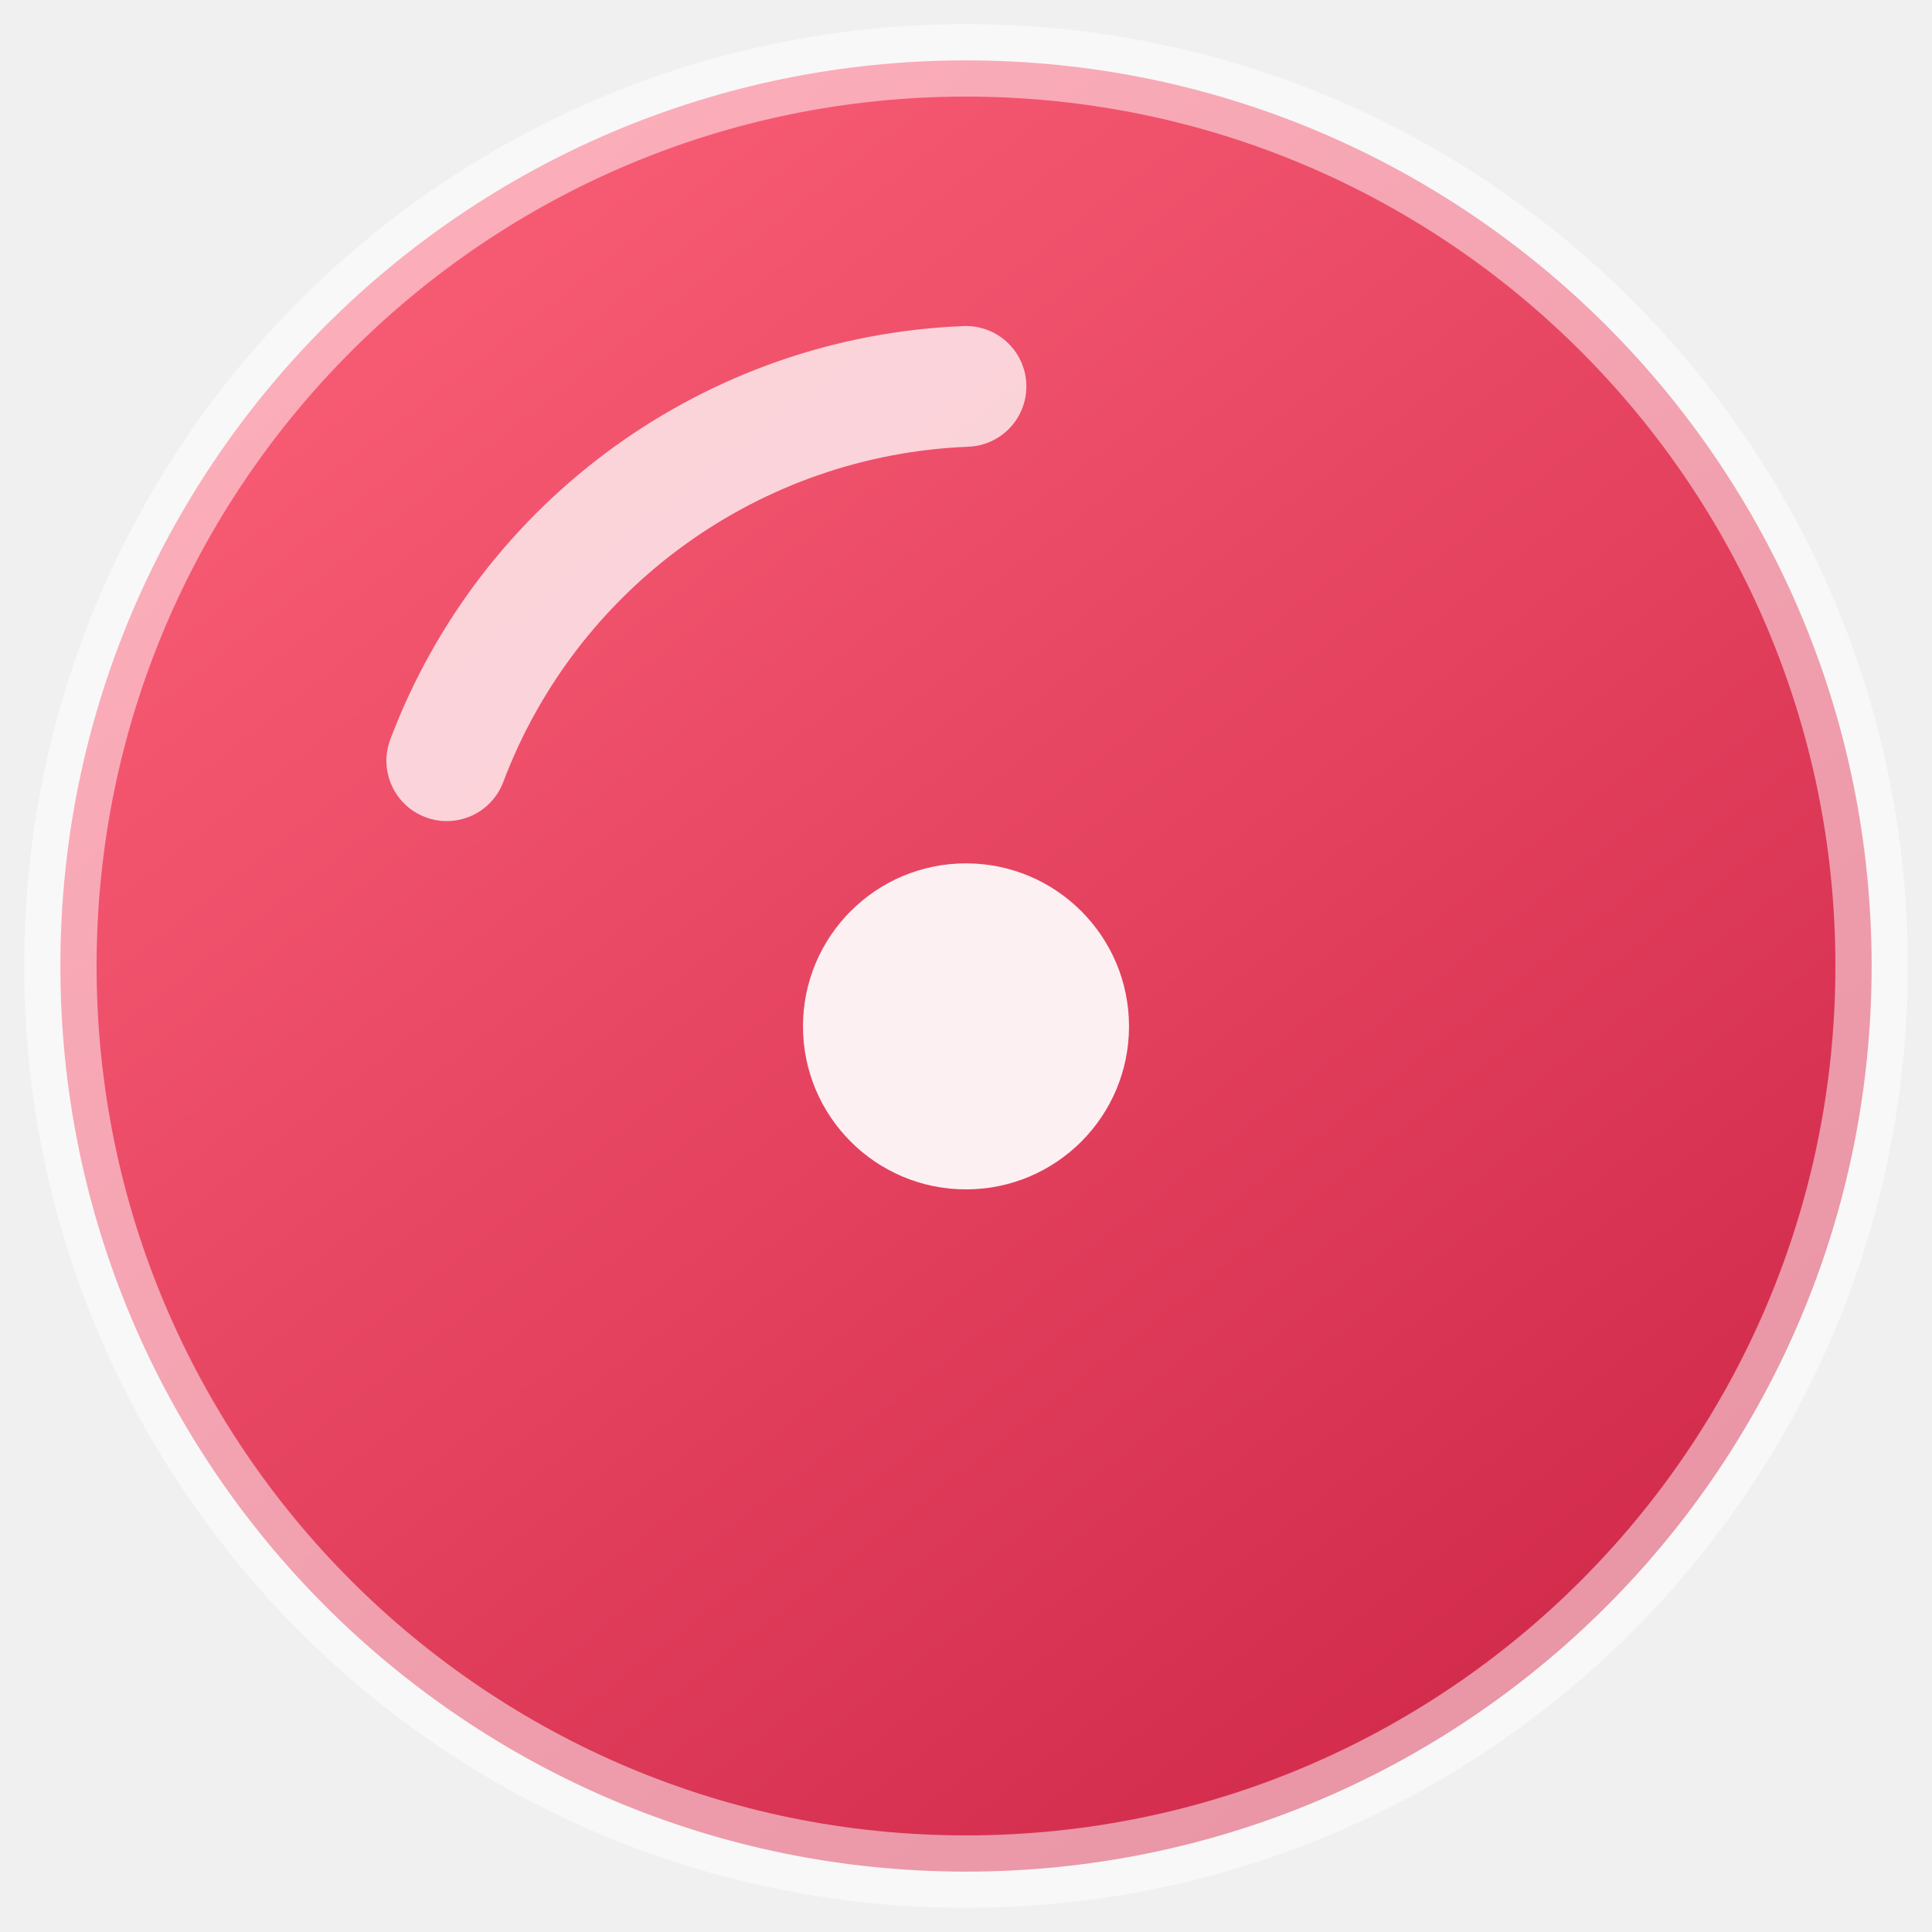
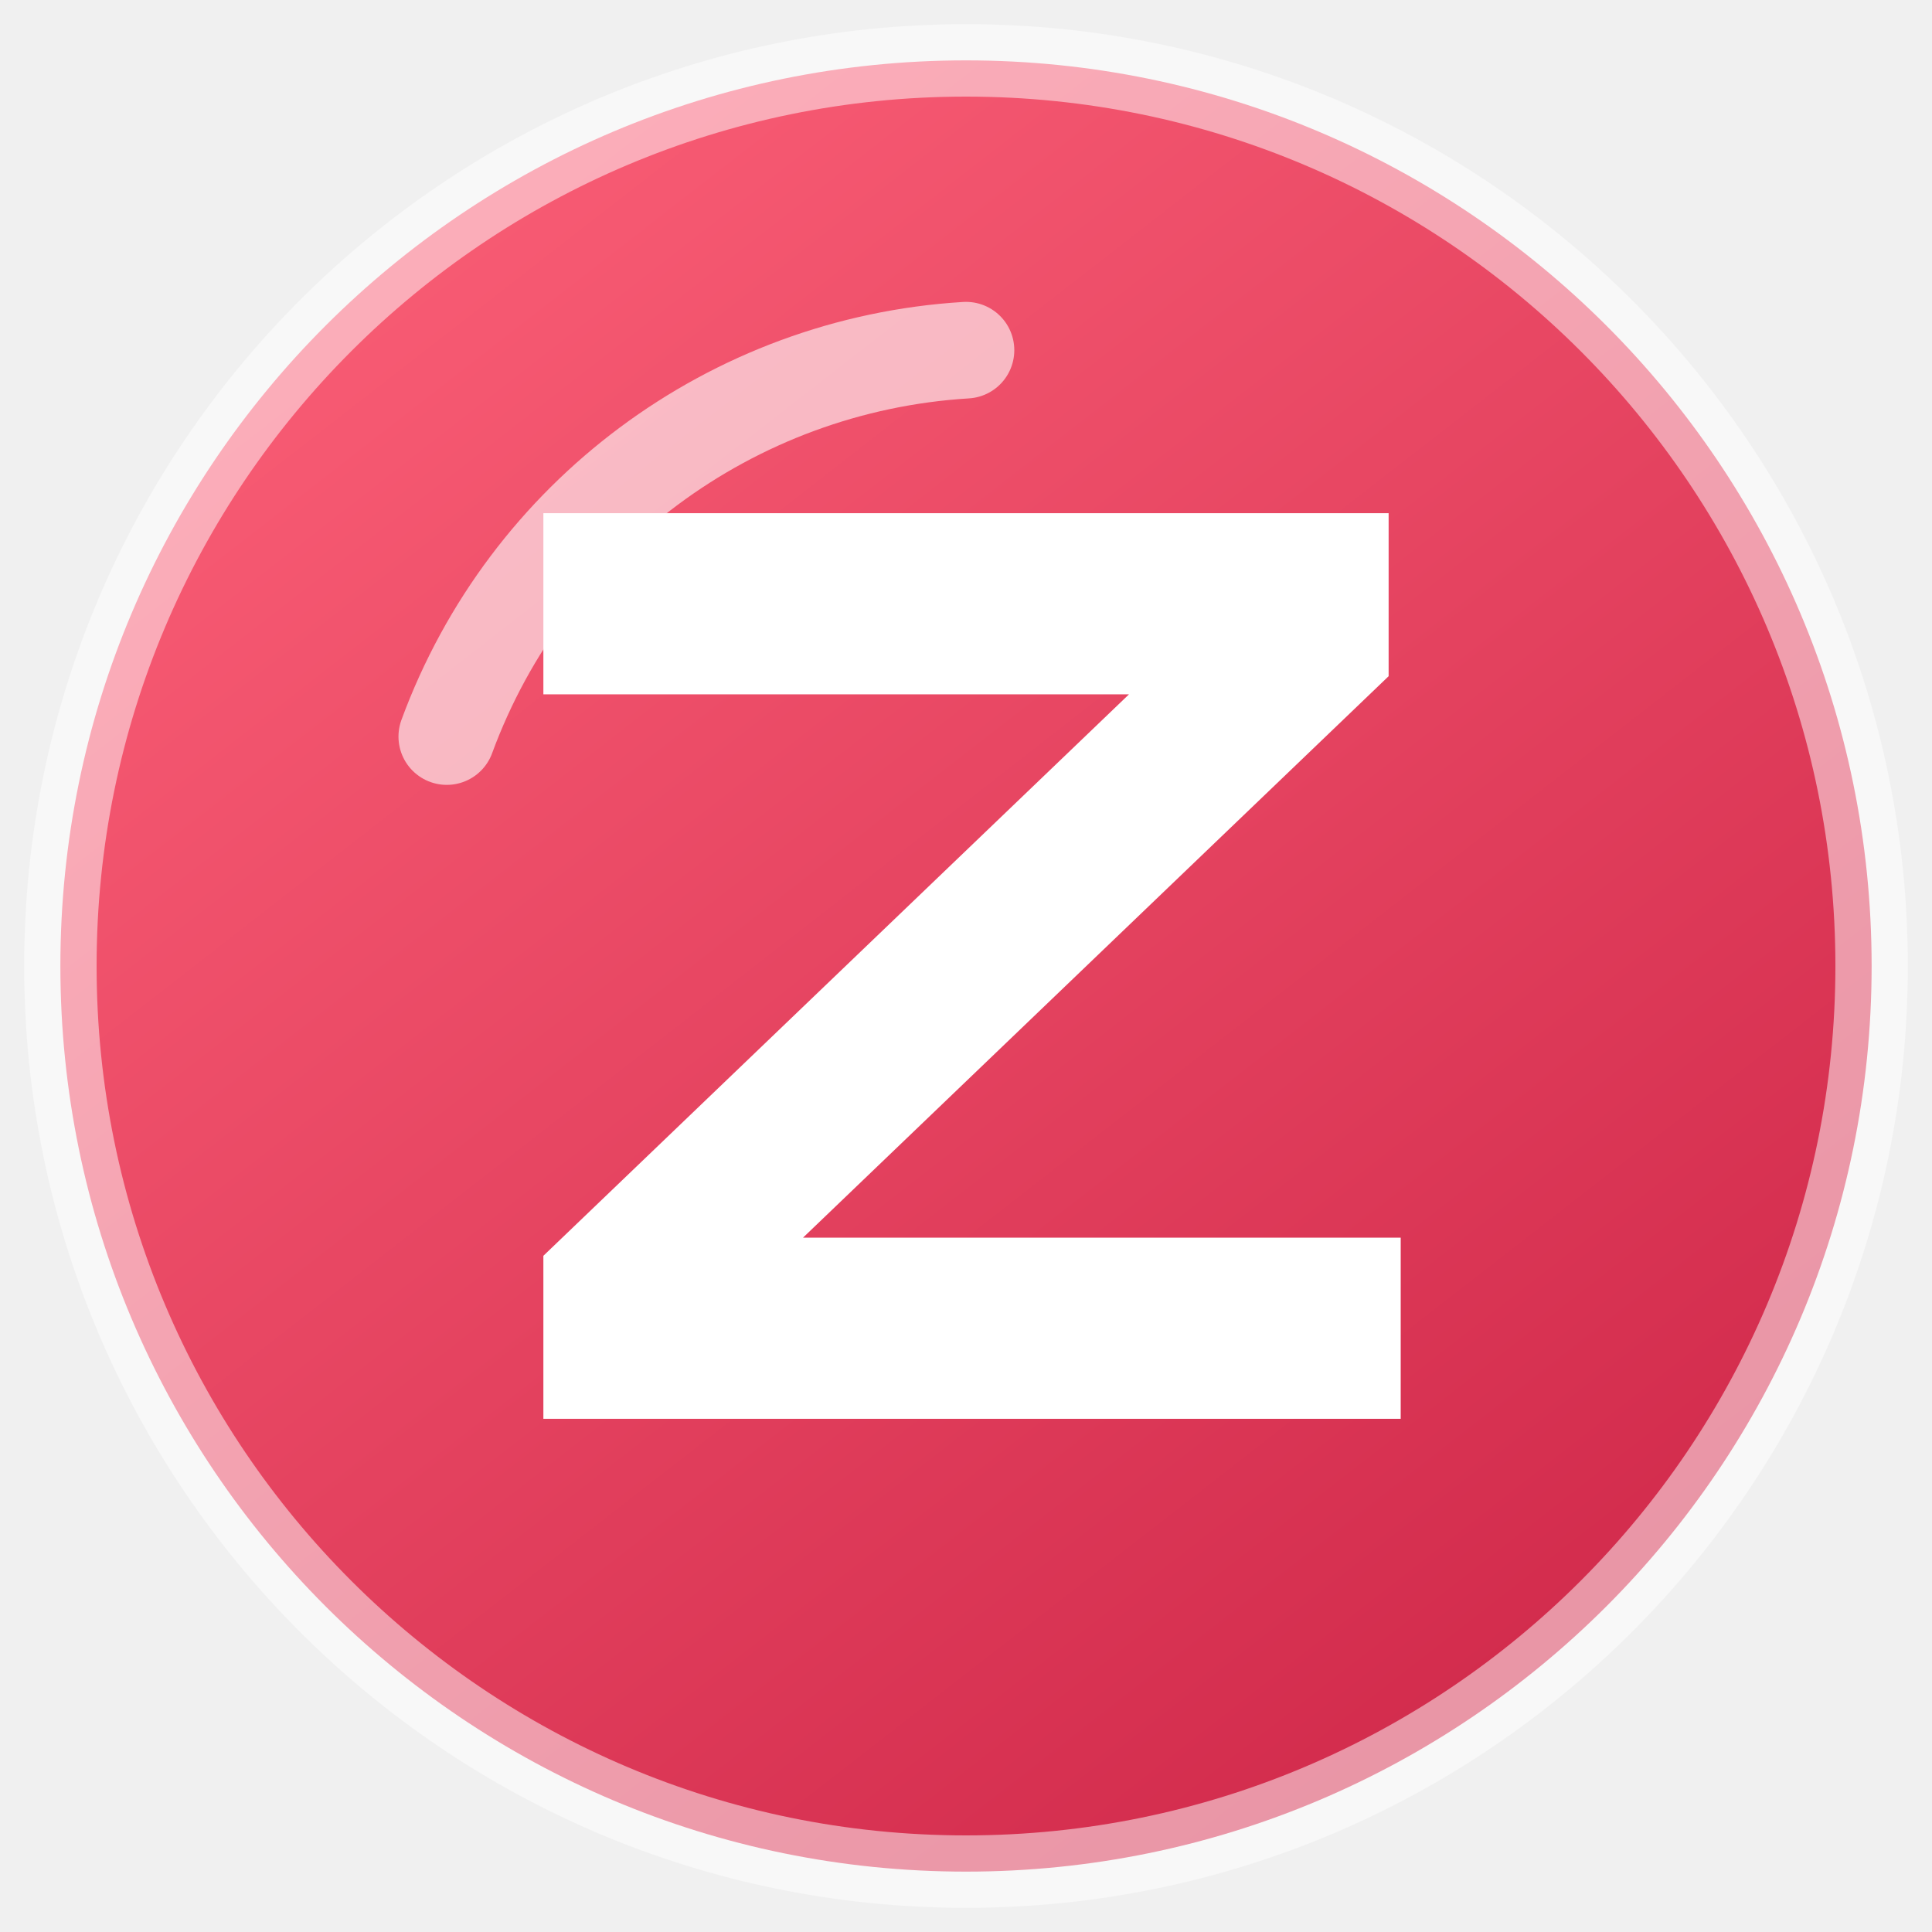
<svg xmlns="http://www.w3.org/2000/svg" viewBox="0 0 32 32">
  <defs>
    <linearGradient id="g" x1="6" y1="3" x2="27" y2="30" gradientUnits="userSpaceOnUse">
      <stop offset="0" stop-color="#F95D75" />
      <stop offset="1" stop-color="#CF2749" />
    </linearGradient>
  </defs>
  <circle cx="16" cy="16" r="15" fill="url(#g)" />
  <circle cx="16" cy="16" r="15" fill="none" stroke="#fff" stroke-opacity=".5" stroke-width="1.2" />
-   <path d="M7.4 12.6A9.6 9.6 0 0 1 16 6.4" fill="none" stroke="#fff" stroke-opacity=".75" stroke-width="2" stroke-linecap="round" />
-   <circle cx="16" cy="17" r="2.7" fill="#fff" fill-opacity=".92" />
+   <path d="M7.4 12.2A9.8 9.8 0 0 1 16 5.8" fill="none" stroke="#fff" stroke-opacity=".6" stroke-width="1.6" stroke-linecap="round" />
+   <path d="M9 8.5H23V11.2L13.3 20.5H23.2V23.5H9V20.8L18.7 11.5H9Z" fill="#fff" />
</svg>
